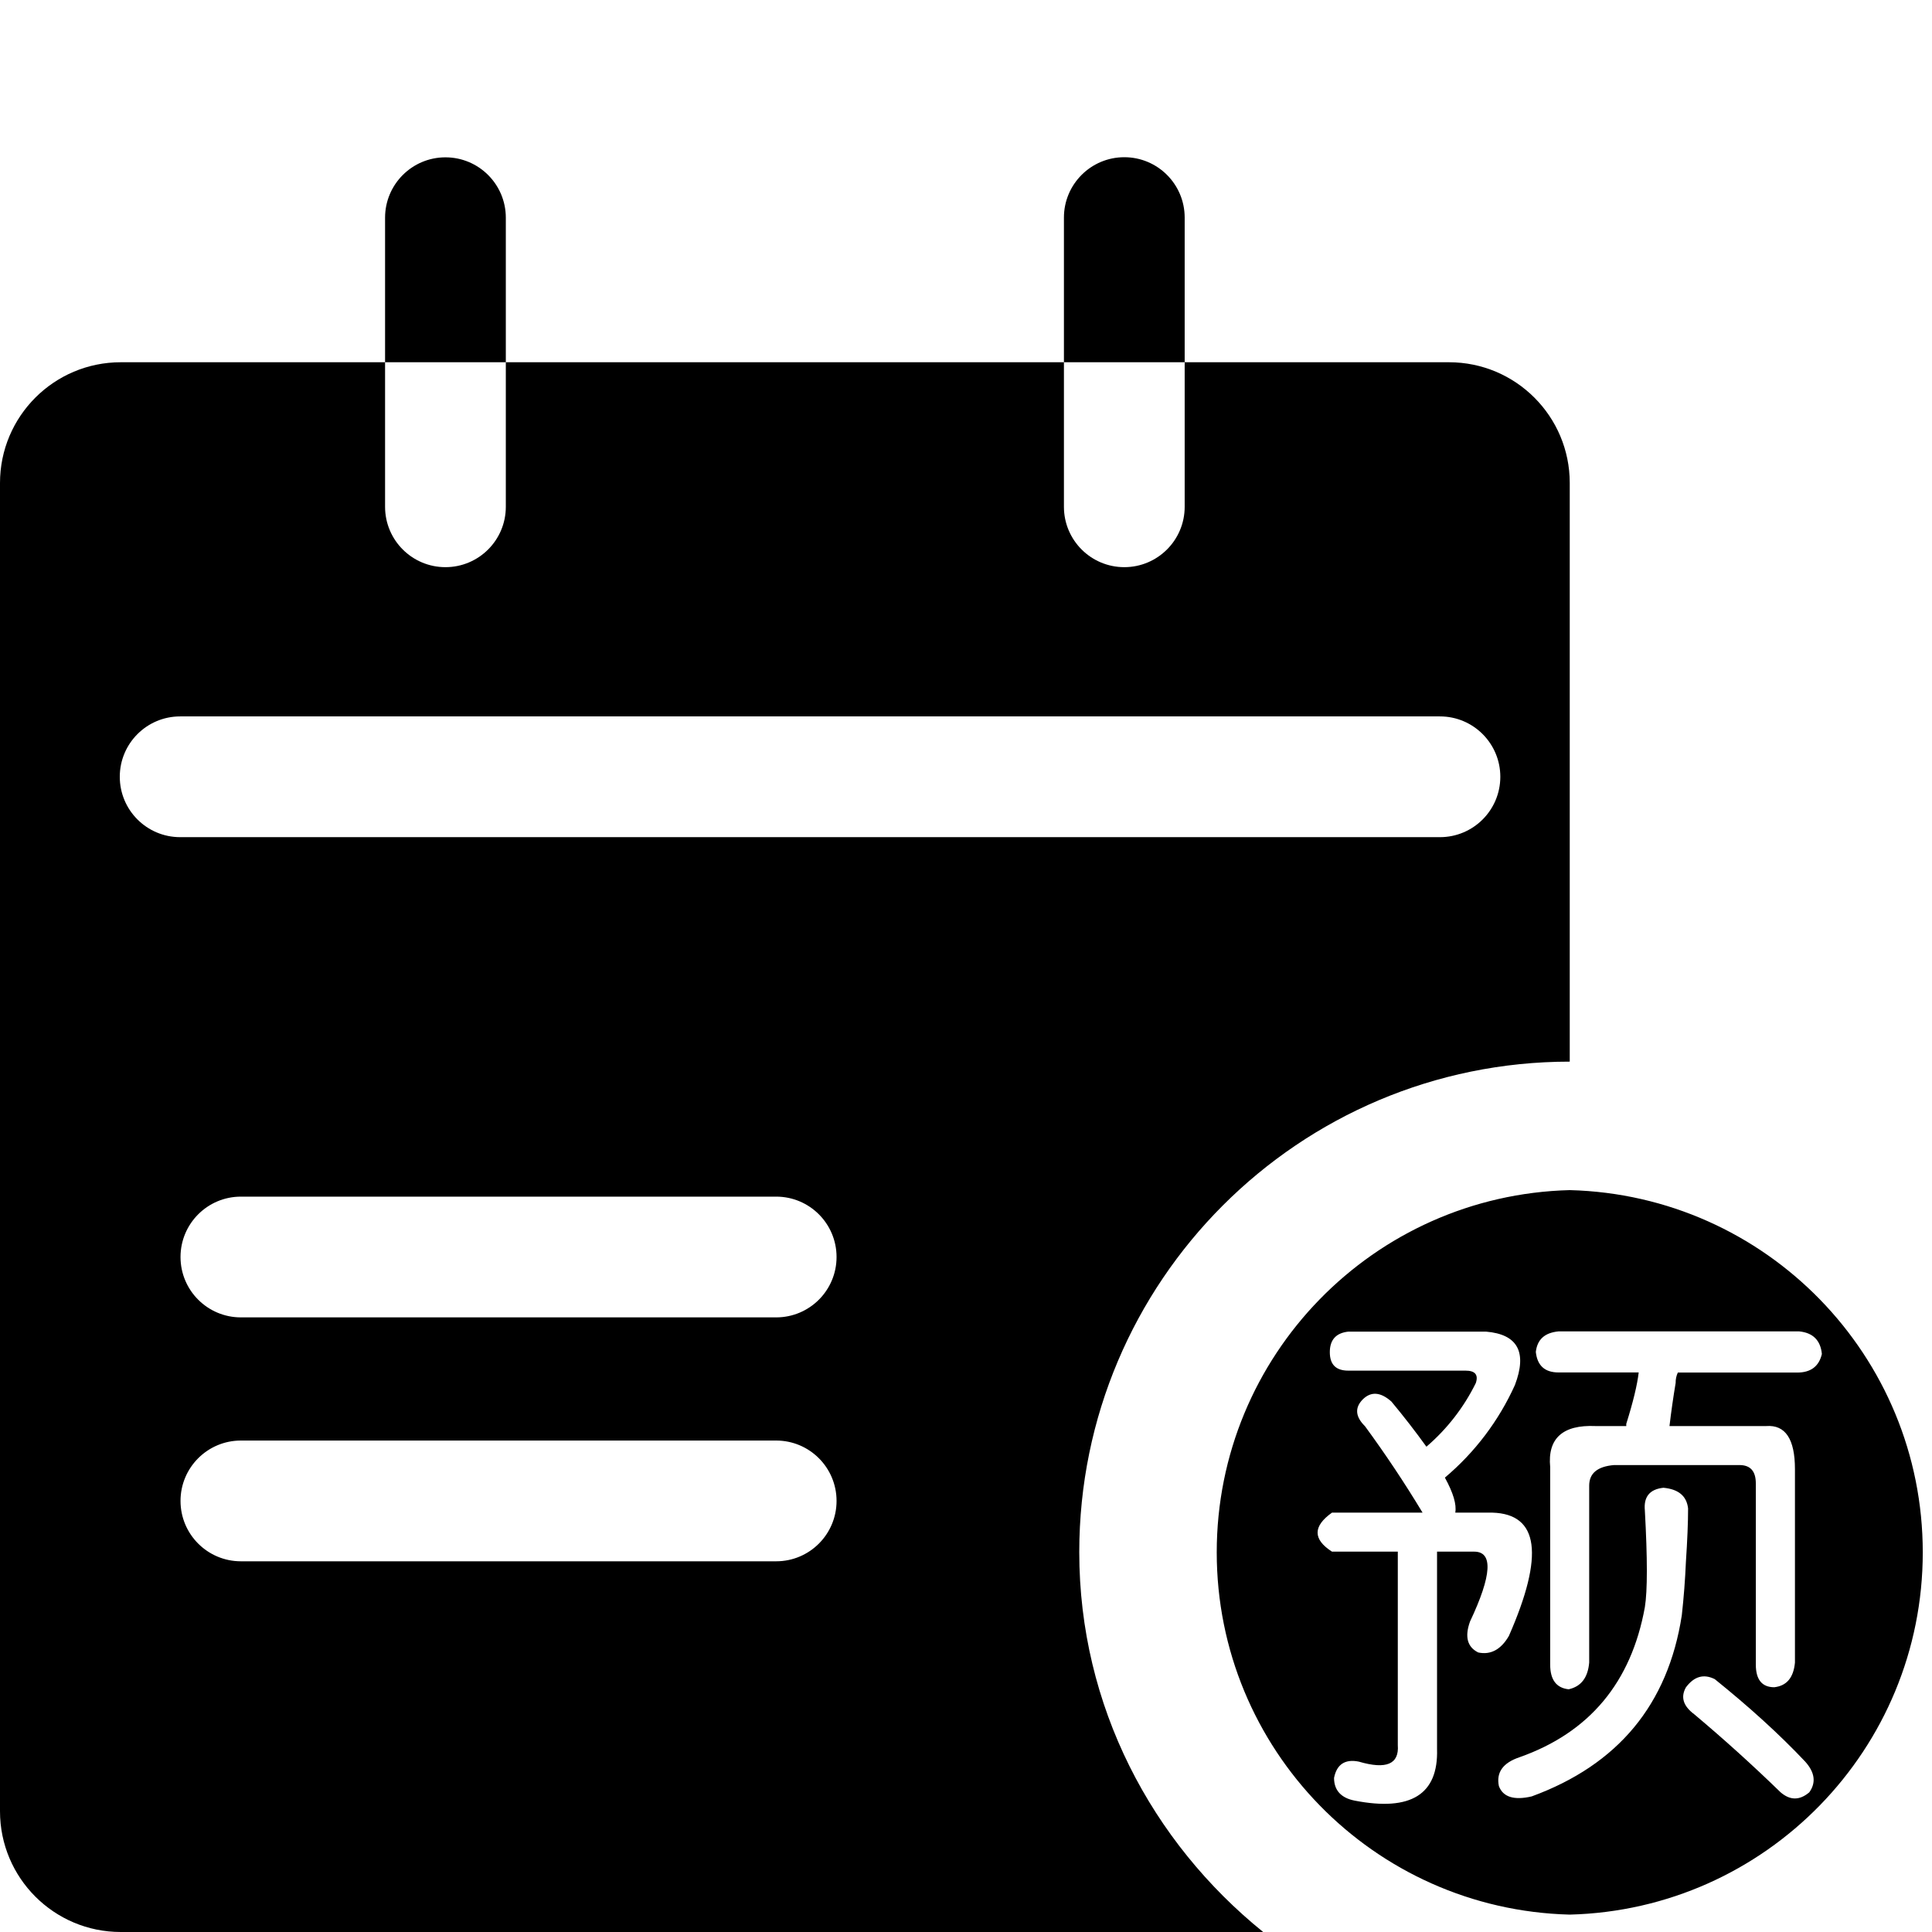
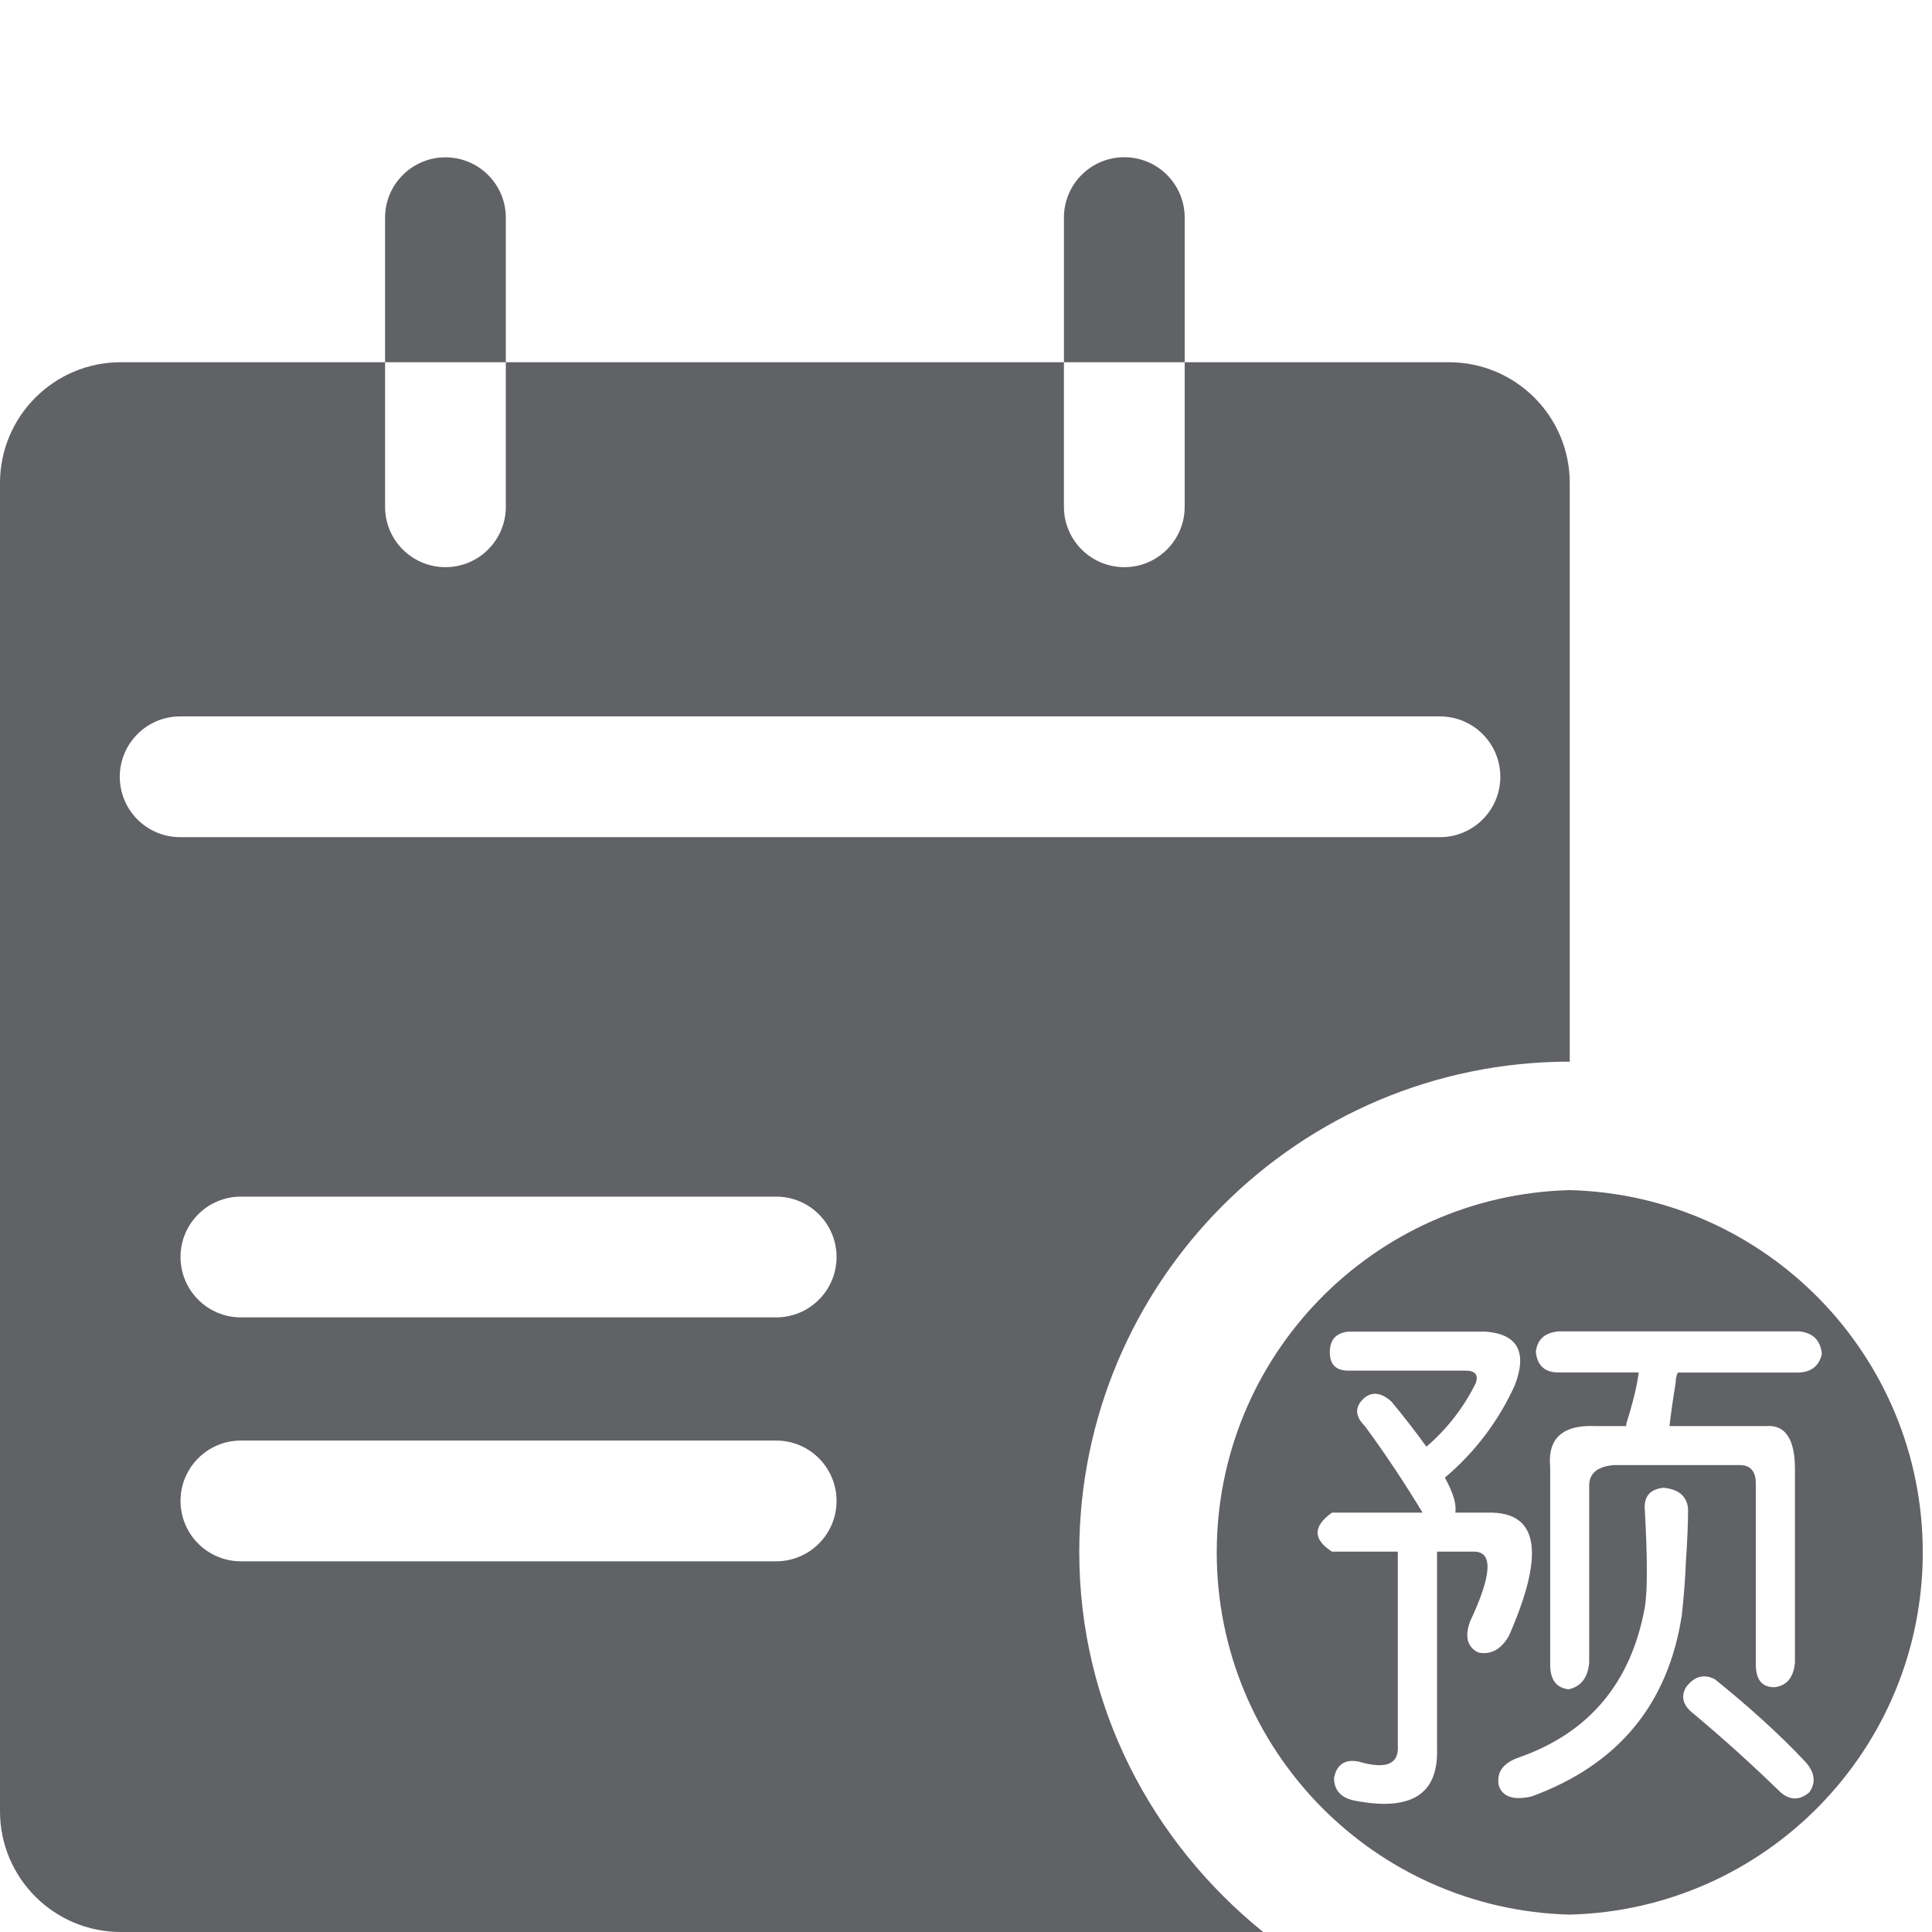
<svg xmlns="http://www.w3.org/2000/svg" t="1657676764687" class="icon" viewBox="0 0 1024 1024" version="1.1" p-id="54549" width="32" height="32">
-   <path d="M268.096 115.392a32 32 0 0 0-64 0V192h64V115.392zM627.904 115.328a32 32 0 1 0-64 0V192h64V115.328zM572.032 822.656A260.032 260.032 0 0 1 832 562.688V256a64 64 0 0 0-64-64H627.904v76.608a32 32 0 1 1-64 0V192H268.096v76.608a32 32 0 0 1-64 0V192H64a64 64 0 0 0-64 64v704a64 64 0 0 0 64 64h605.504c-59.008-47.68-97.472-119.68-97.472-201.344zM63.488 411.712a32 32 0 0 1 32-32h667.712a32 32 0 0 1 0 64H95.424a32 32 0 0 1-31.936-32z m347.904 415.808H127.68a32 32 0 0 1 0-64h283.712a32 32 0 0 1 0 64z m0-129.28H127.68a32 32 0 0 1 0-64h283.712a32 32 0 0 1 0 64zM832 630.784a192.064 192.064 0 0 0 0 384 192.064 192.064 0 0 0 0-384z m-48.512 245.056c-5.824-2.88-7.232-8.384-4.352-16.384 11.648-24.704 12.288-37.056 2.176-37.056h-19.648v104.704c0.704 23.936-13.824 33.088-43.648 27.264-7.232-1.408-10.944-5.504-10.944-12.032 1.408-7.232 5.888-10.112 13.12-8.64 14.592 4.288 21.44 1.344 20.672-8.768V822.4h-34.88c-10.176-6.528-10.176-13.44 0-20.672h48a610.56 610.56 0 0 0-30.528-45.824c-5.12-5.056-5.504-9.792-1.152-14.208 4.352-4.288 9.408-3.968 15.168 1.152 6.656 8 12.8 15.936 18.56 23.936a106.24 106.24 0 0 0 26.176-33.728c1.472-4.416-0.384-6.592-5.44-6.592h-62.144c-6.592 0-9.792-3.264-9.792-9.792s3.264-10.176 9.792-10.88h73.024c16.768 1.408 21.888 10.88 15.296 28.288a138.88 138.88 0 0 1-37.12 49.088c4.416 8.064 6.272 14.208 5.504 18.56h19.648c24.704 0.704 27.584 22.528 8.768 65.344-4.224 7.296-9.728 10.176-16.256 8.768z m28.352 76.288c-9.344 2.176-15.232 0.384-17.408-5.504-1.472-7.232 2.176-12.288 10.88-15.232 37.056-13.056 59.264-39.616 66.496-79.552 1.408-8.704 1.408-25.728 0-51.264-0.704-7.232 2.56-11.264 9.856-12.032 8 0.768 12.288 4.352 13.056 10.944 0 7.232-0.384 16.704-1.152 28.288a417.408 417.408 0 0 1-2.176 28.352c-7.296 47.296-33.792 79.232-79.552 96z m147.136-2.176c-5.12 4.352-10.176 4.352-15.232 0a845.12 845.12 0 0 0-45.824-41.408c-5.824-4.352-7.232-9.088-4.352-14.208 4.352-5.824 9.408-7.296 15.296-4.352 18.112 14.592 34.112 29.056 47.936 43.712 5.12 5.696 5.824 11.136 2.176 16.256z m-6.464-222.464h-63.232a12.544 12.544 0 0 0-1.152 5.504 469.952 469.952 0 0 0-3.264 22.848h51.264c10.176-0.768 15.232 6.912 15.232 22.848v102.528c-0.768 8-4.352 12.288-10.944 13.056-6.528 0-9.792-4.032-9.792-12.032v-95.936c0-6.592-2.88-9.792-8.704-9.792h-66.496c-8.768 0.768-13.12 4.352-13.12 10.944v93.76c-0.704 8-4.288 12.672-10.88 14.144-6.528-0.704-9.792-5.056-9.792-13.056V777.6c-1.472-15.168 6.592-22.528 24-21.76h16.32v-1.152c3.648-11.648 5.824-20.672 6.592-27.264h-42.496c-7.296 0-11.264-3.648-12.032-10.88 0.768-6.592 4.672-10.176 12.032-10.88H953.6c7.296 0.704 11.328 4.736 12.032 11.968-1.536 6.592-5.888 9.856-13.12 9.856z" p-id="54550" fill="#000000" />
+   <path d="M268.096 115.392a32 32 0 0 0-64 0V192h64V115.392zM627.904 115.328a32 32 0 1 0-64 0V192h64V115.328zM572.032 822.656A260.032 260.032 0 0 1 832 562.688V256a64 64 0 0 0-64-64H627.904v76.608a32 32 0 1 1-64 0V192H268.096v76.608a32 32 0 0 1-64 0V192H64a64 64 0 0 0-64 64v704a64 64 0 0 0 64 64h605.504c-59.008-47.68-97.472-119.68-97.472-201.344zM63.488 411.712a32 32 0 0 1 32-32h667.712a32 32 0 0 1 0 64H95.424a32 32 0 0 1-31.936-32z m347.904 415.808H127.68a32 32 0 0 1 0-64h283.712a32 32 0 0 1 0 64z m0-129.28H127.68a32 32 0 0 1 0-64h283.712a32 32 0 0 1 0 64zM832 630.784a192.064 192.064 0 0 0 0 384 192.064 192.064 0 0 0 0-384z m-48.512 245.056c-5.824-2.88-7.232-8.384-4.352-16.384 11.648-24.704 12.288-37.056 2.176-37.056h-19.648v104.704c0.704 23.936-13.824 33.088-43.648 27.264-7.232-1.408-10.944-5.504-10.944-12.032 1.408-7.232 5.888-10.112 13.12-8.64 14.592 4.288 21.44 1.344 20.672-8.768V822.4h-34.88c-10.176-6.528-10.176-13.44 0-20.672h48a610.56 610.56 0 0 0-30.528-45.824c-5.12-5.056-5.504-9.792-1.152-14.208 4.352-4.288 9.408-3.968 15.168 1.152 6.656 8 12.8 15.936 18.56 23.936a106.24 106.24 0 0 0 26.176-33.728c1.472-4.416-0.384-6.592-5.44-6.592h-62.144c-6.592 0-9.792-3.264-9.792-9.792s3.264-10.176 9.792-10.88h73.024c16.768 1.408 21.888 10.88 15.296 28.288a138.88 138.88 0 0 1-37.12 49.088c4.416 8.064 6.272 14.208 5.504 18.56h19.648c24.704 0.704 27.584 22.528 8.768 65.344-4.224 7.296-9.728 10.176-16.256 8.768z m28.352 76.288c-9.344 2.176-15.232 0.384-17.408-5.504-1.472-7.232 2.176-12.288 10.88-15.232 37.056-13.056 59.264-39.616 66.496-79.552 1.408-8.704 1.408-25.728 0-51.264-0.704-7.232 2.56-11.264 9.856-12.032 8 0.768 12.288 4.352 13.056 10.944 0 7.232-0.384 16.704-1.152 28.288a417.408 417.408 0 0 1-2.176 28.352c-7.296 47.296-33.792 79.232-79.552 96z m147.136-2.176c-5.12 4.352-10.176 4.352-15.232 0a845.12 845.12 0 0 0-45.824-41.408c-5.824-4.352-7.232-9.088-4.352-14.208 4.352-5.824 9.408-7.296 15.296-4.352 18.112 14.592 34.112 29.056 47.936 43.712 5.12 5.696 5.824 11.136 2.176 16.256z m-6.464-222.464h-63.232a12.544 12.544 0 0 0-1.152 5.504 469.952 469.952 0 0 0-3.264 22.848h51.264c10.176-0.768 15.232 6.912 15.232 22.848v102.528c-0.768 8-4.352 12.288-10.944 13.056-6.528 0-9.792-4.032-9.792-12.032v-95.936c0-6.592-2.88-9.792-8.704-9.792h-66.496c-8.768 0.768-13.12 4.352-13.12 10.944v93.76c-0.704 8-4.288 12.672-10.88 14.144-6.528-0.704-9.792-5.056-9.792-13.056V777.6c-1.472-15.168 6.592-22.528 24-21.76h16.32v-1.152c3.648-11.648 5.824-20.672 6.592-27.264h-42.496c-7.296 0-11.264-3.648-12.032-10.88 0.768-6.592 4.672-10.176 12.032-10.88H953.6c7.296 0.704 11.328 4.736 12.032 11.968-1.536 6.592-5.888 9.856-13.12 9.856z" p-id="54550" fill="#606266" />
</svg>
